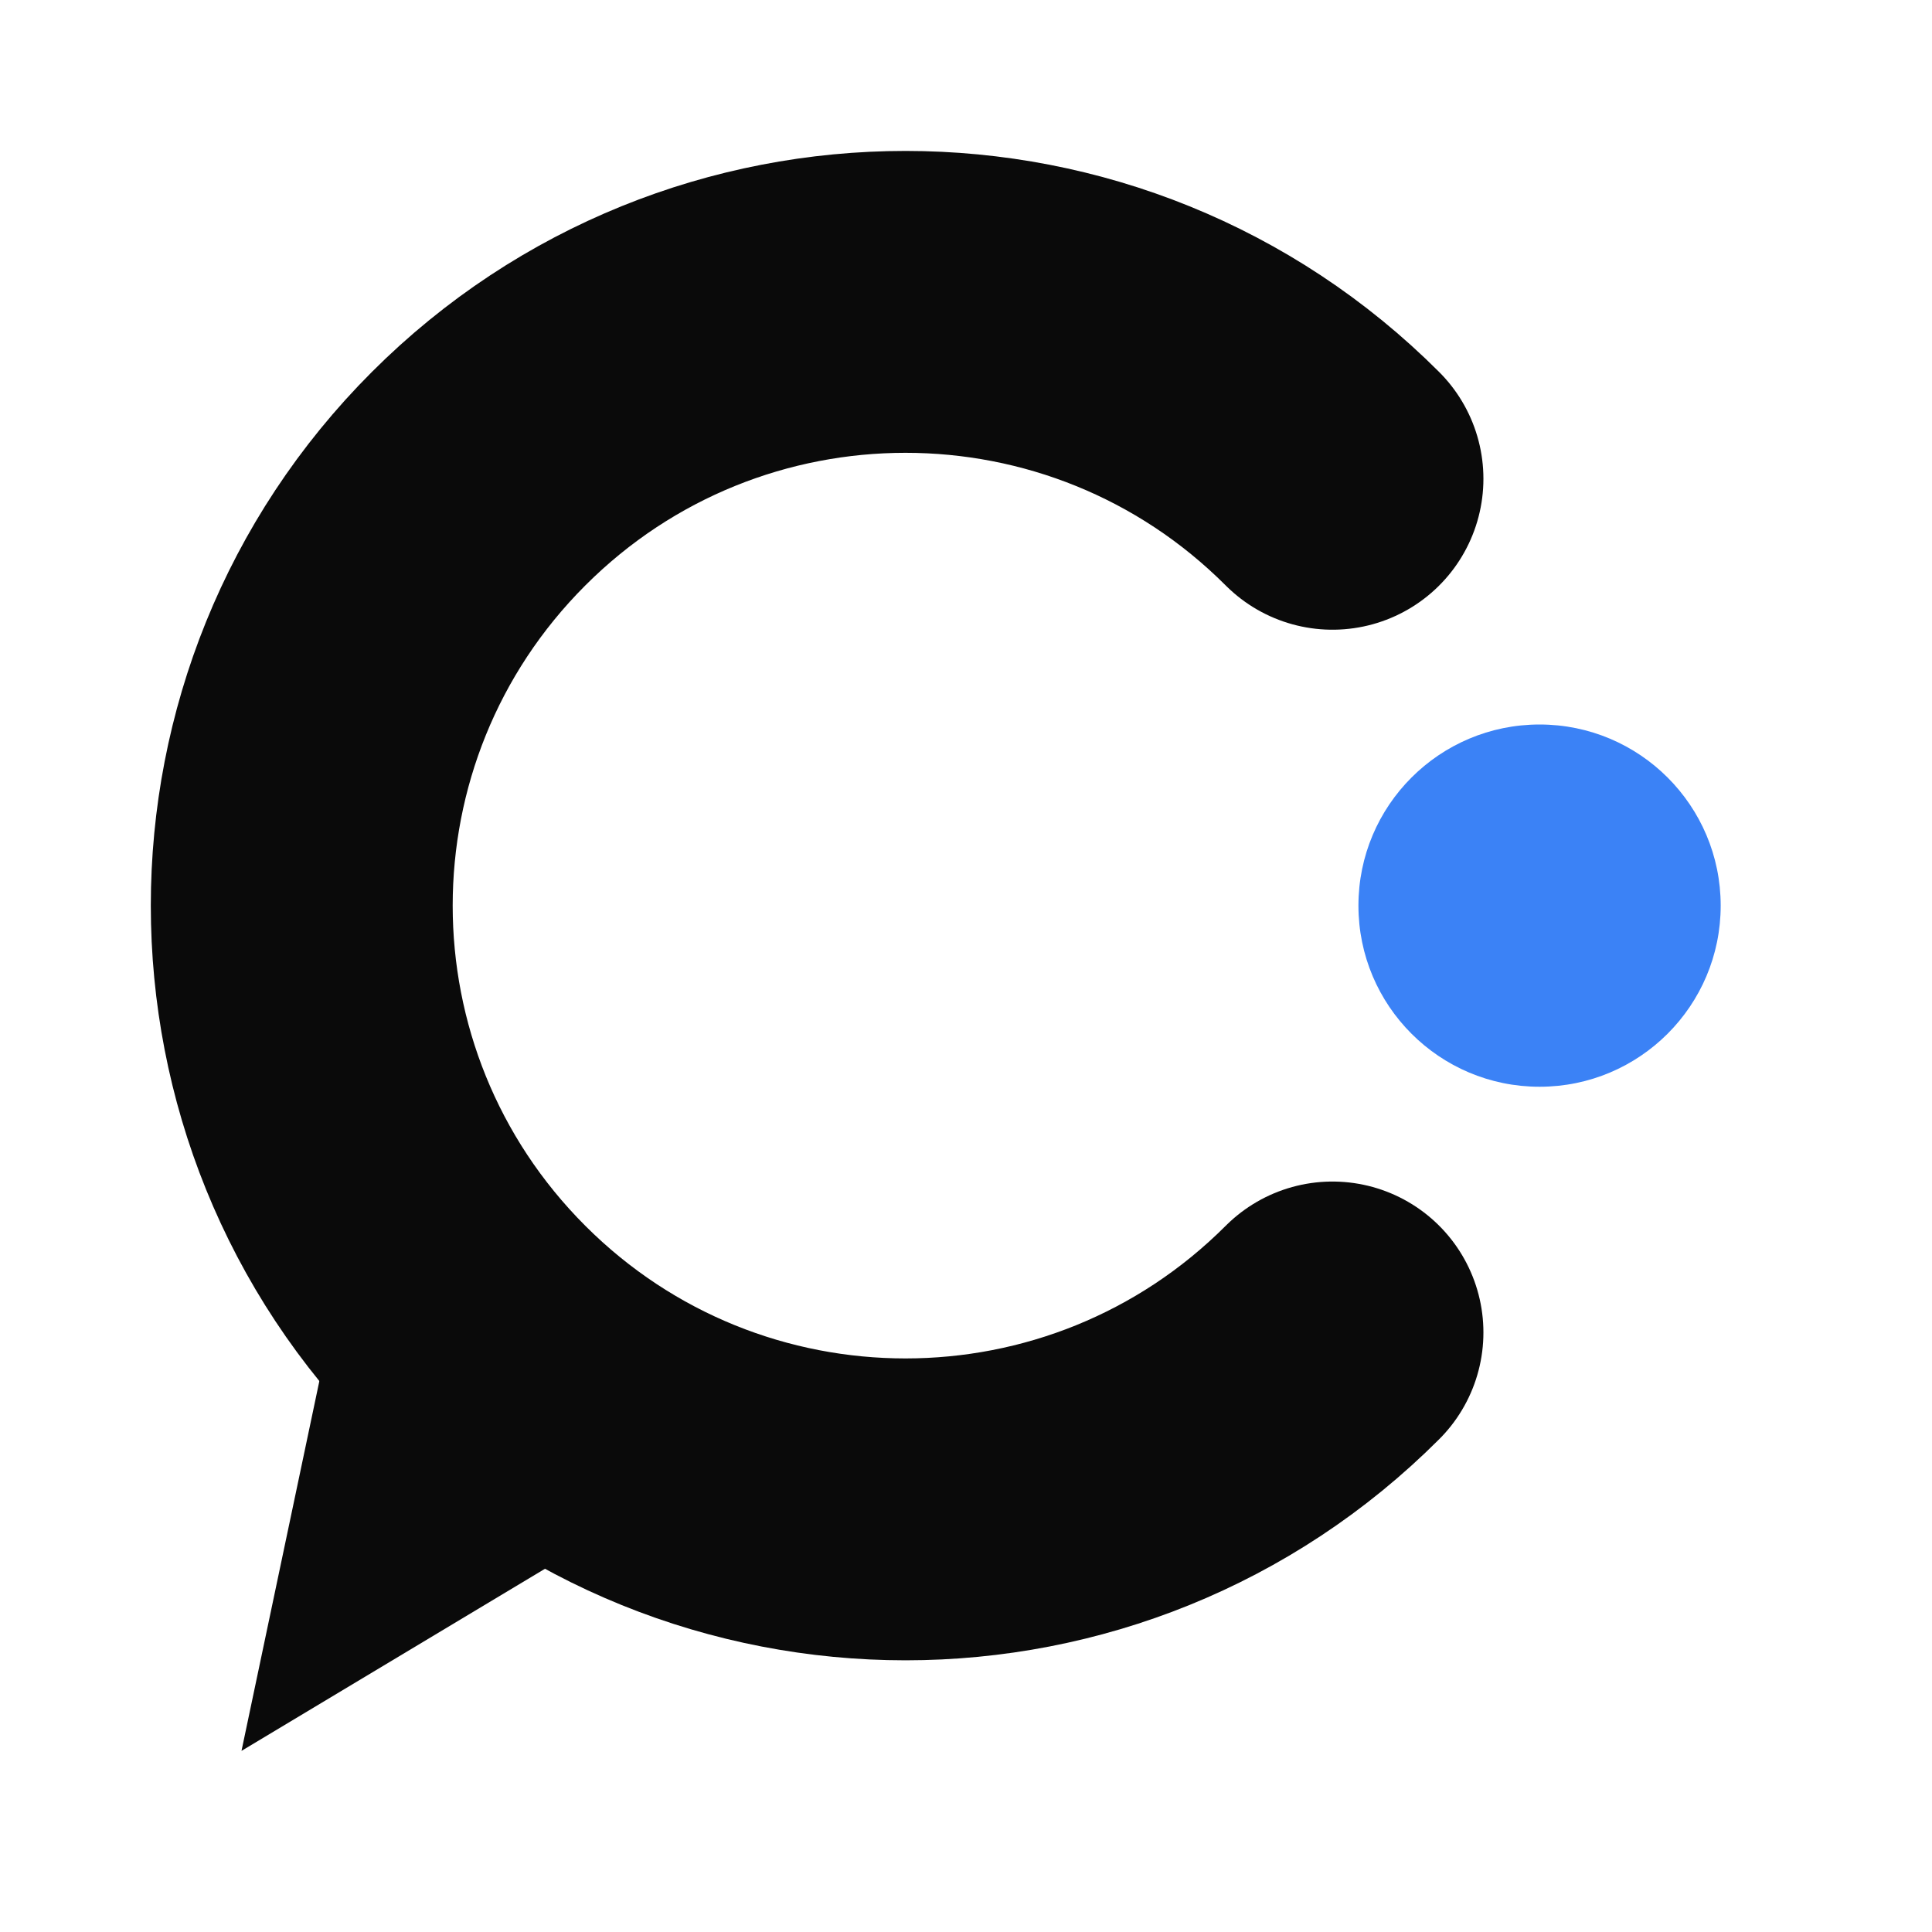
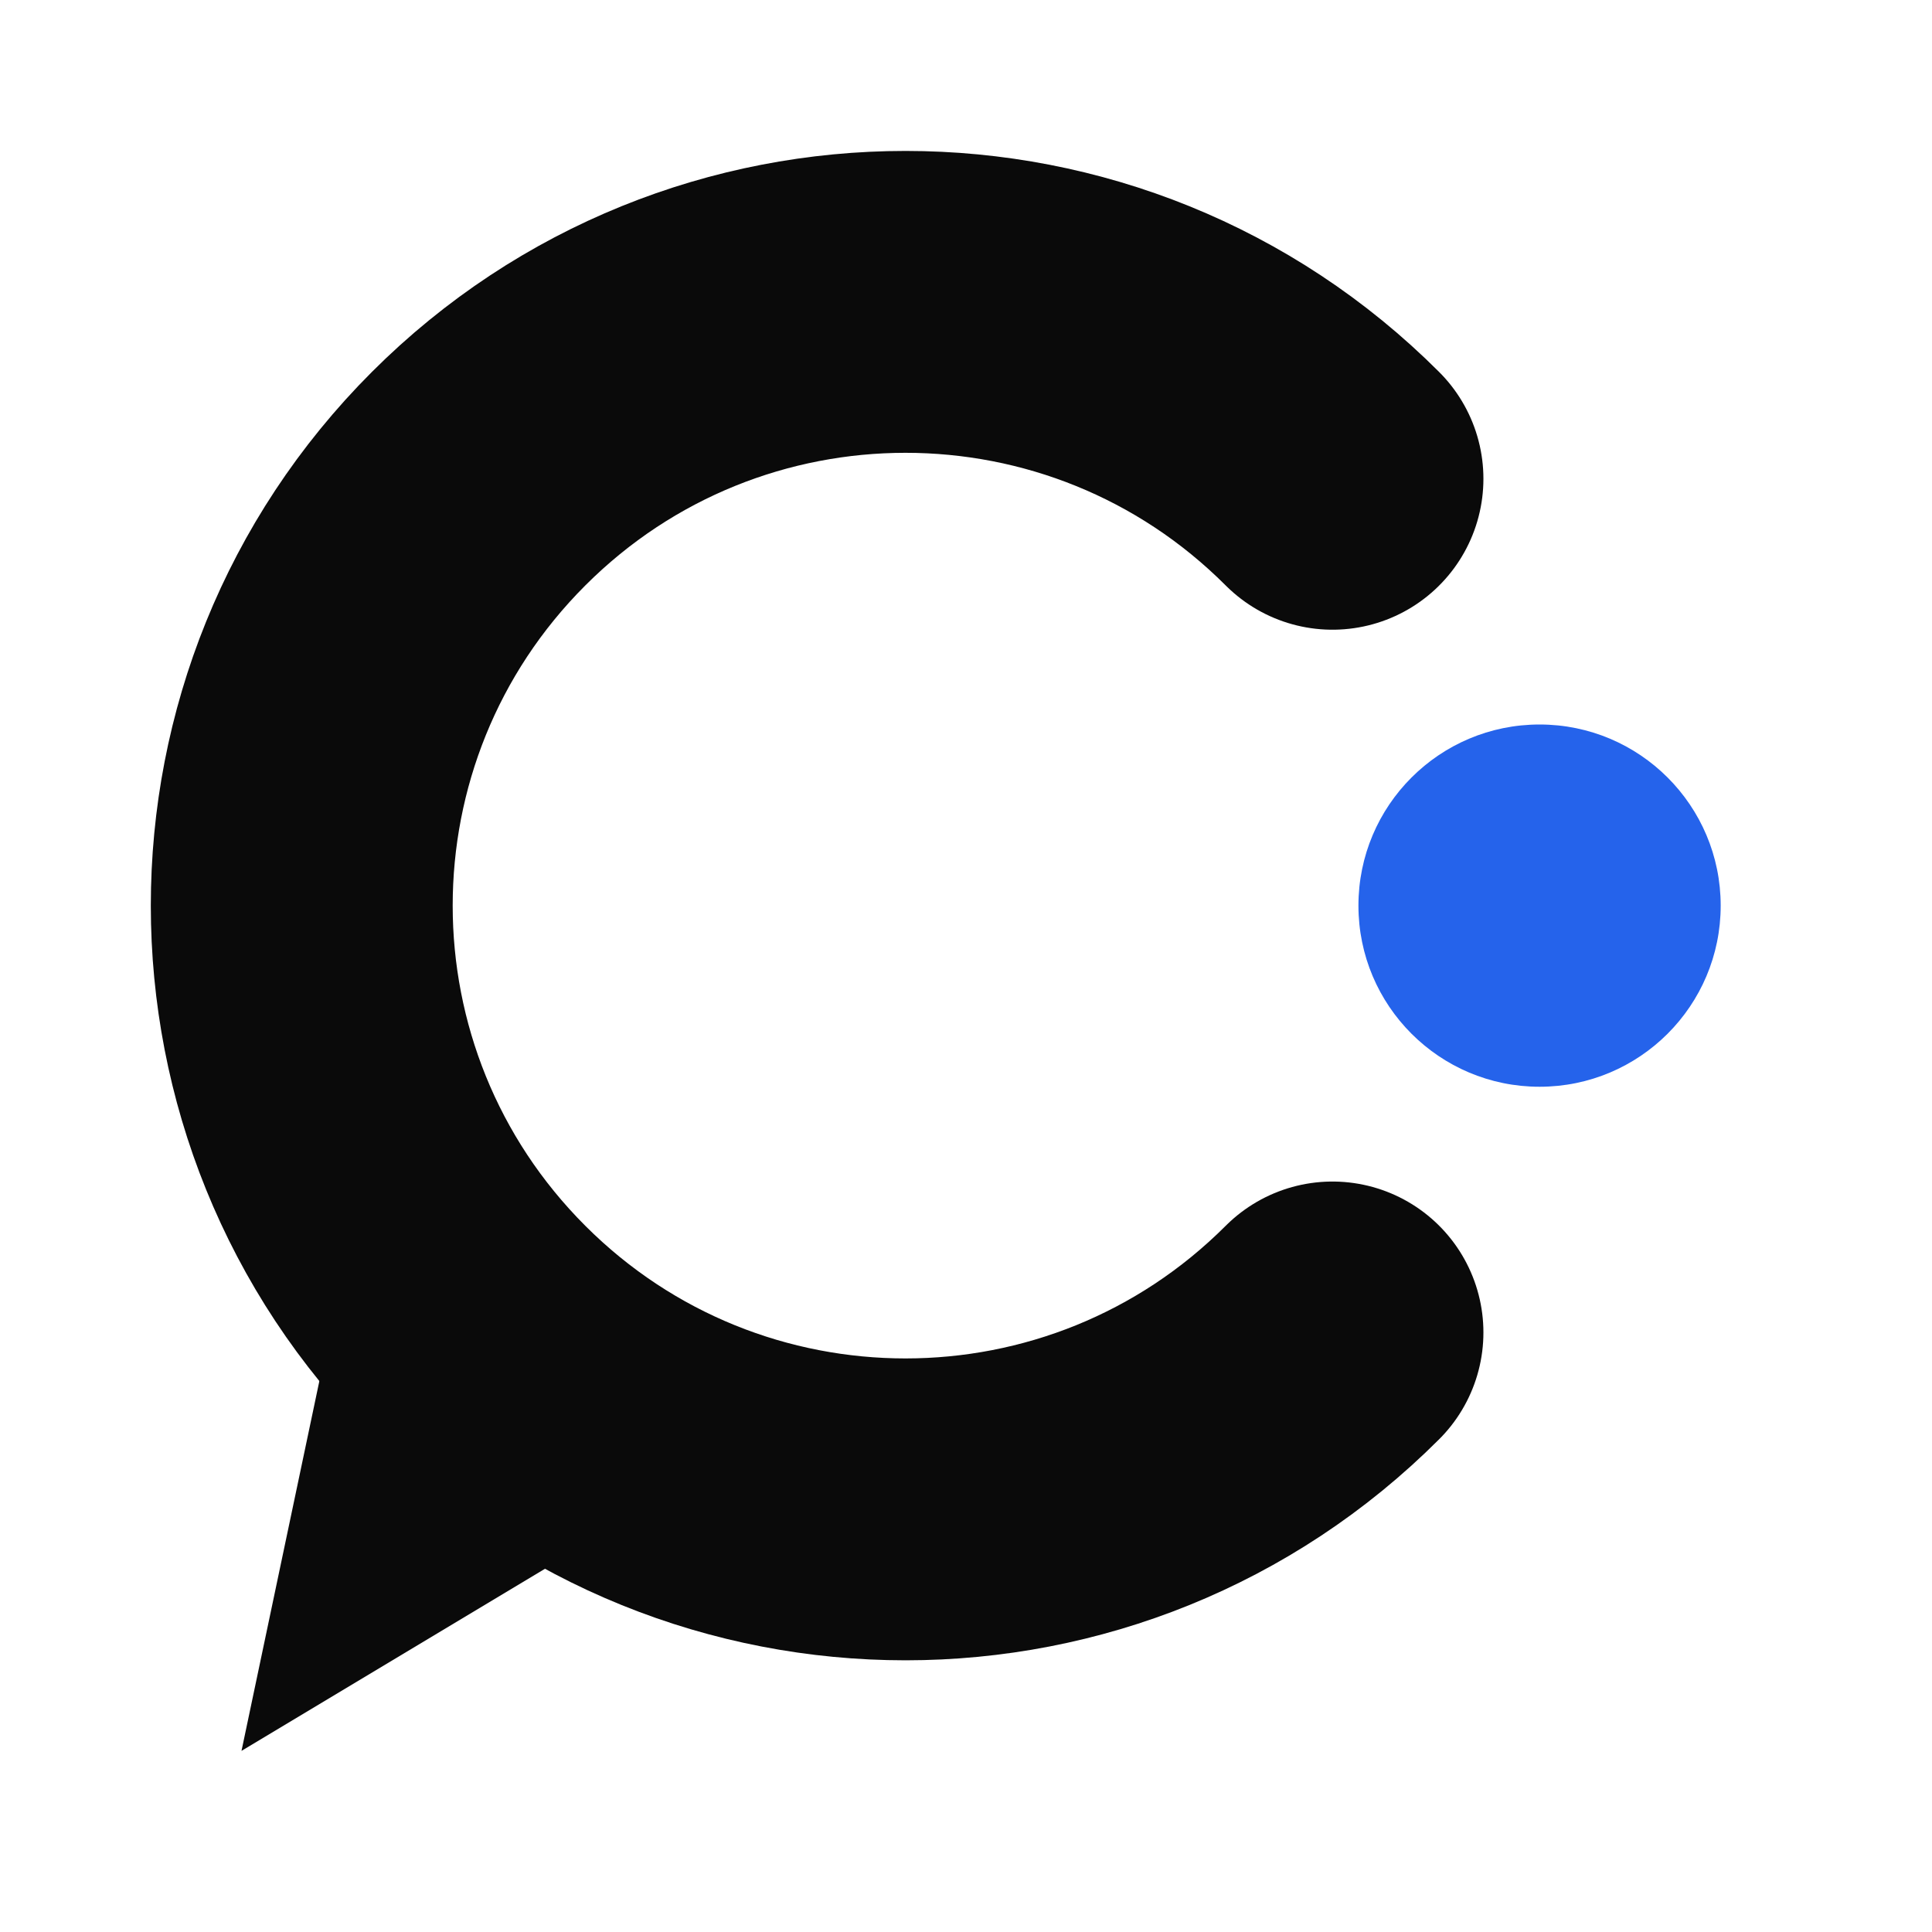
<svg xmlns="http://www.w3.org/2000/svg" width="32" height="32" viewBox="0 0 32 32">
-   <style>.c{stroke:#0a0a0a}.t{fill:#0a0a0a}@media (prefers-color-scheme:dark){.c{stroke:#fafafa}.t{fill:#fafafa}}</style>
+   <style>.c{stroke:#0a0a0a}.t{fill:#0a0a0a}.d{fill:#2563eb}@media (prefers-color-scheme:dark){.c{stroke:#fafafa}.t{fill:#fafafa}.d{fill:#3b82f6}}</style>
  <path class="c" d="M22.07 7.93A10 10 0 1 0 22.07 22.07" fill="none" stroke-width="5" stroke-linecap="round" />
  <path class="t" d="M6 19.5 4 29l7.5-4.5Z" />
-   <circle cx="25.5" cy="15" r="3" fill="#3b82f6" />
+   <circle class="d" cx="25.5" cy="15" r="3" />
</svg>
